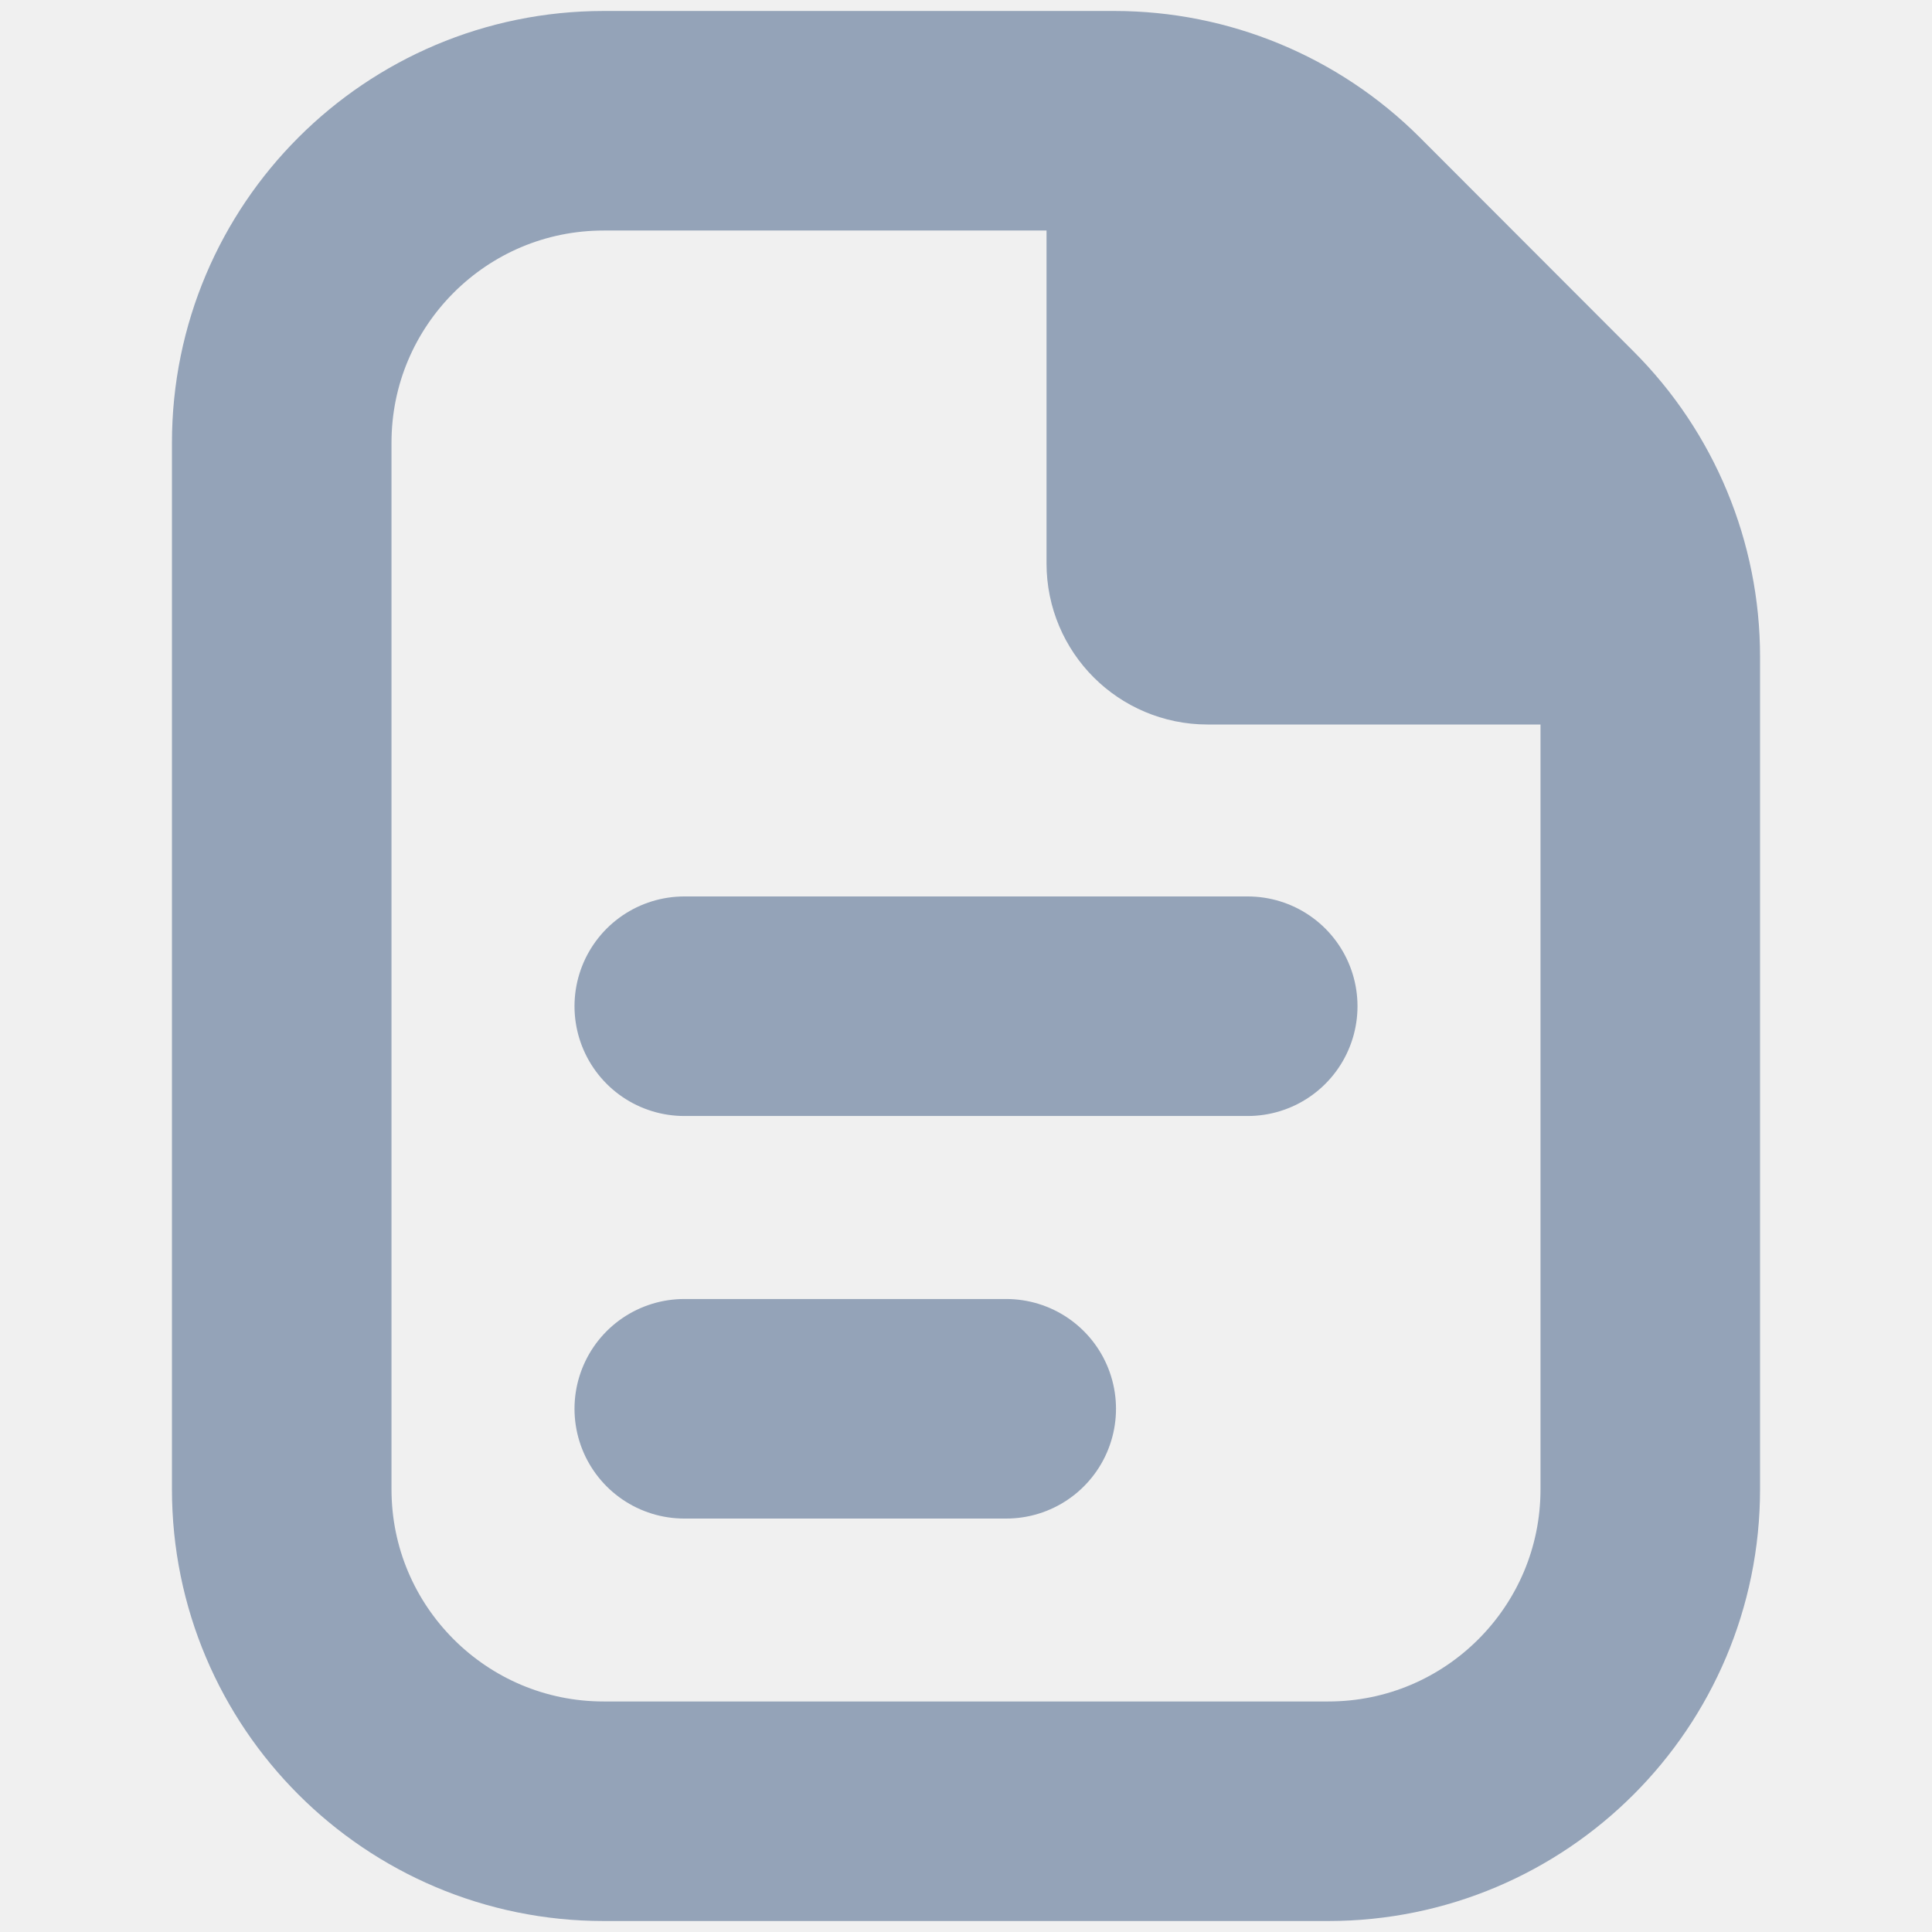
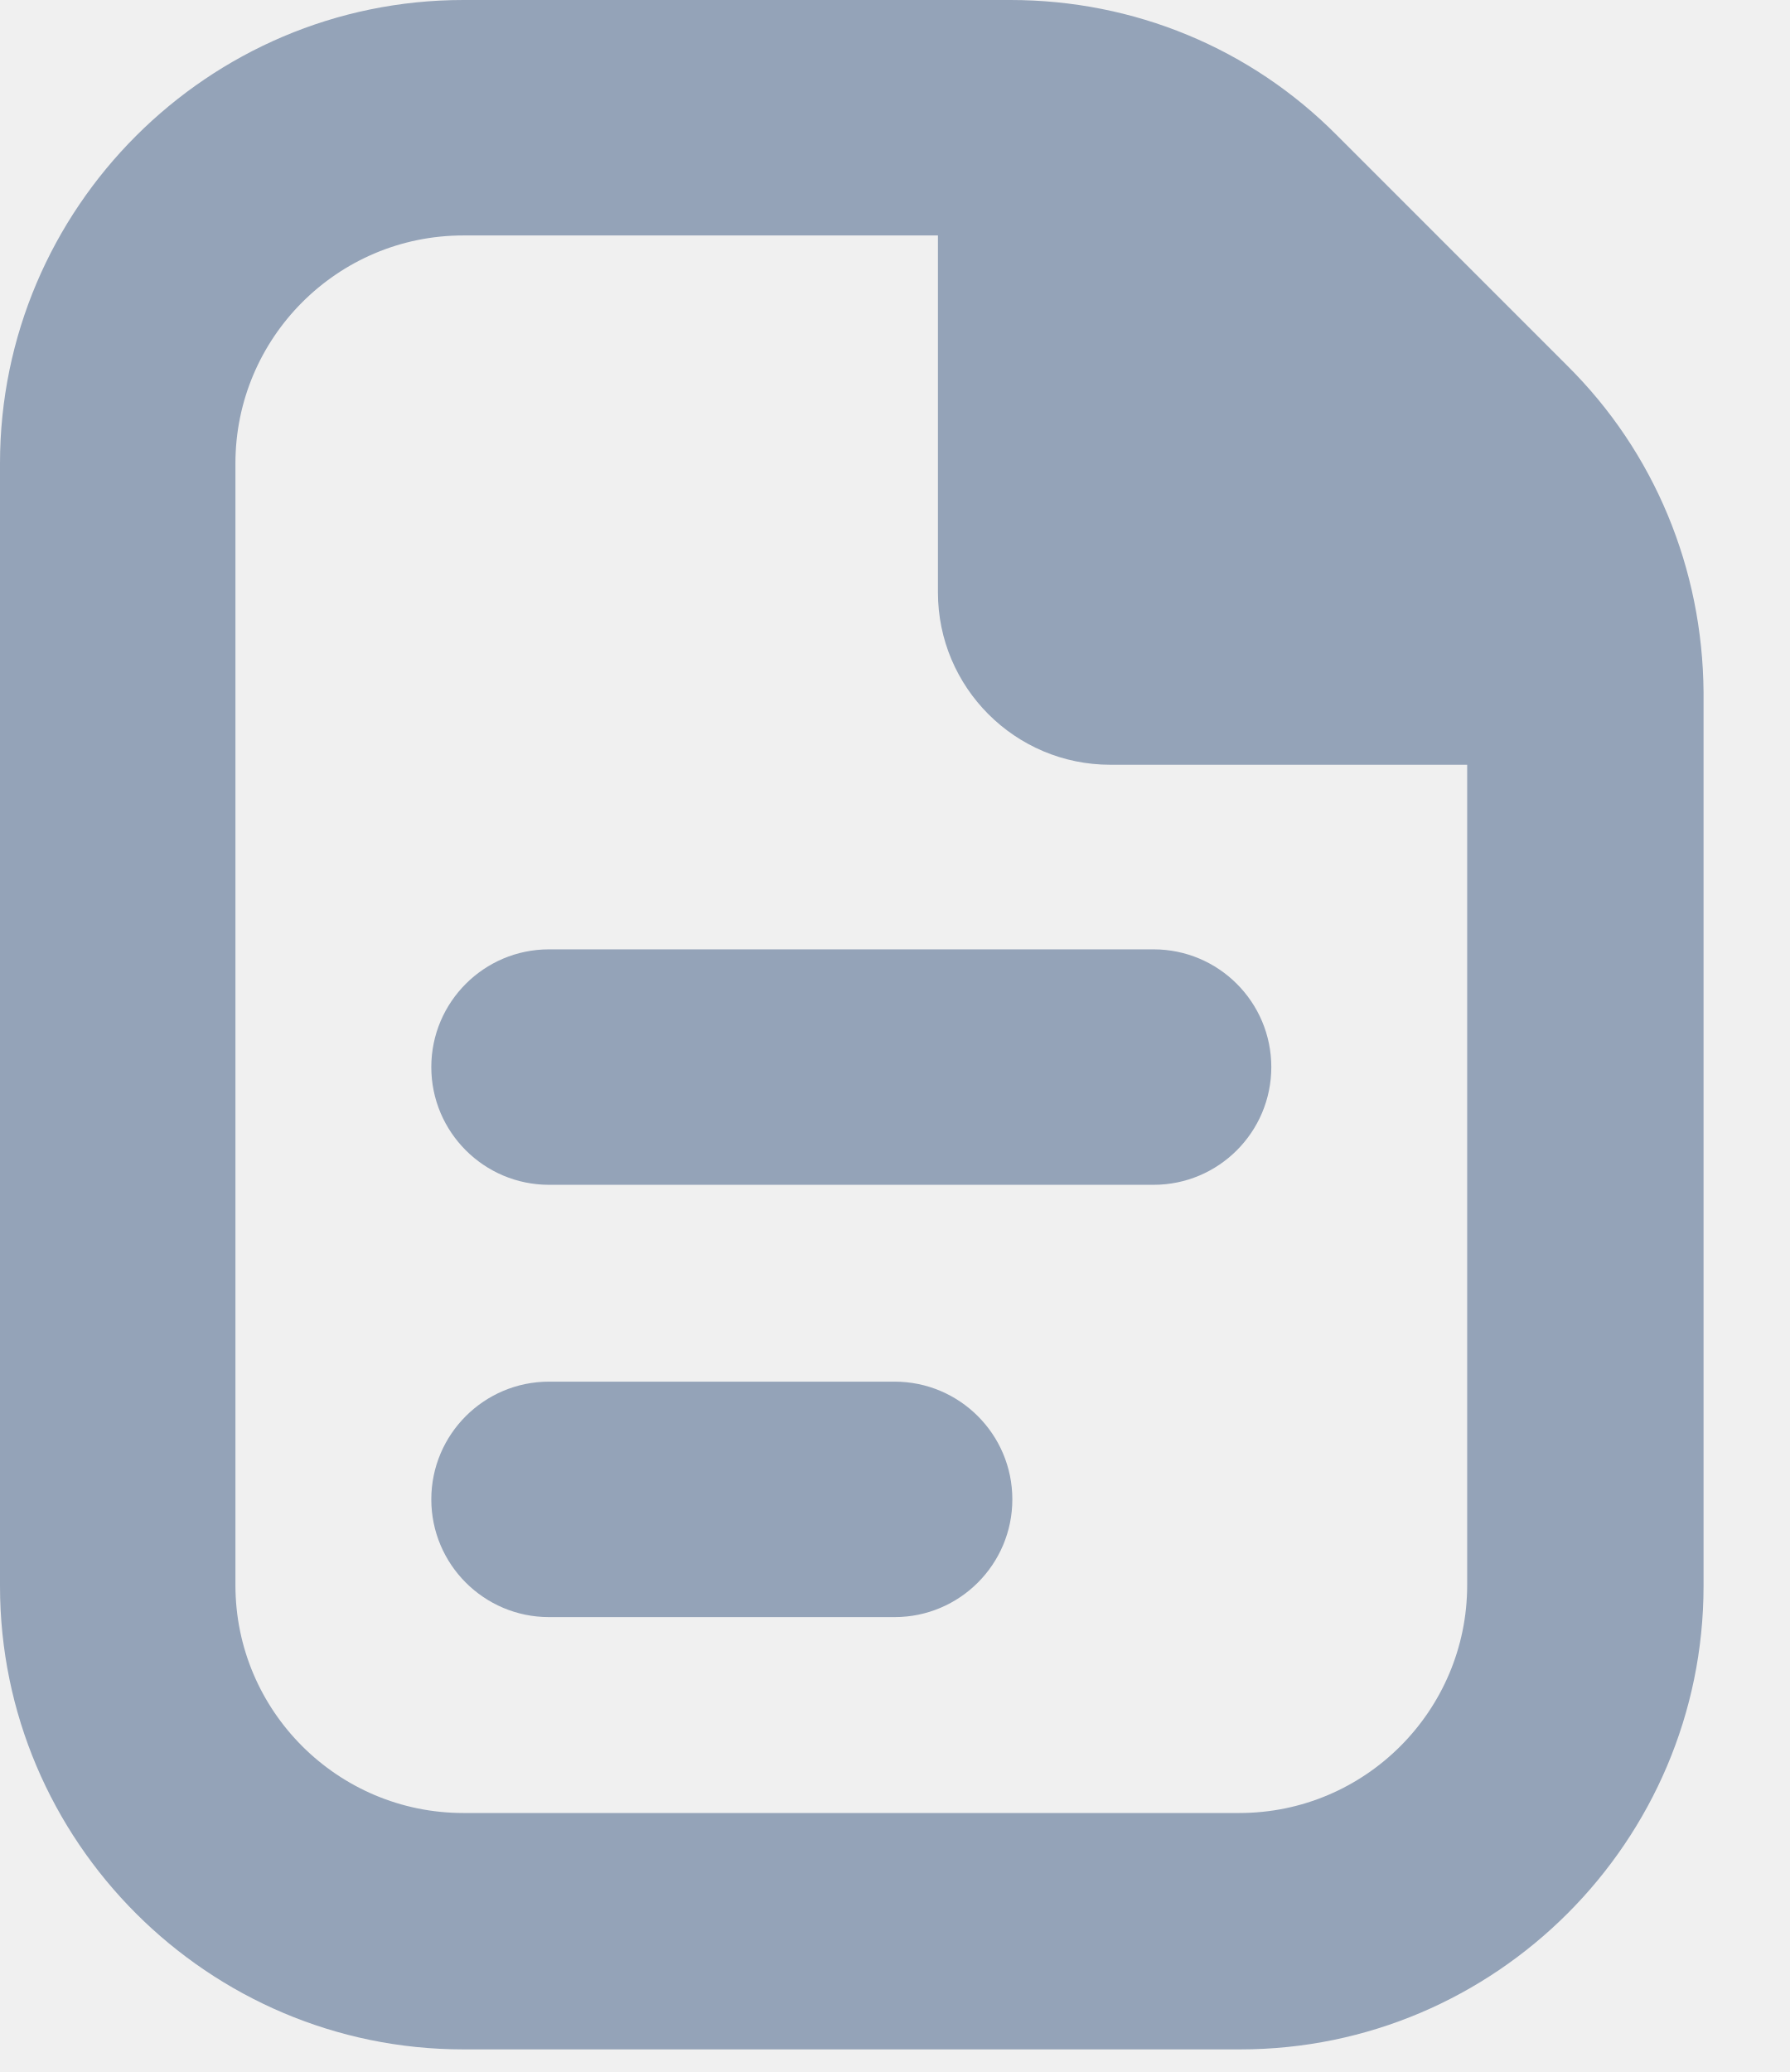
- <svg xmlns="http://www.w3.org/2000/svg" width="22" height="22" viewBox="0 0 22 22" fill="none">
-   <path d="M14.208 11.458H7.792" stroke="#94A3B8" stroke-width="2.5" stroke-miterlimit="10" stroke-linecap="round" stroke-linejoin="round" />
-   <path d="M11.458 16.042H7.792" stroke="#94A3B8" stroke-width="2.5" stroke-miterlimit="10" stroke-linecap="round" stroke-linejoin="round" />
-   <mask id="mask0_216_427" style="mask-type:luminance" maskUnits="userSpaceOnUse" x="0" y="0" width="22" height="22">
-     <path d="M20.75 20.75V1.25H1.25V20.75H20.75Z" fill="white" stroke="white" stroke-width="2.5" />
-   </mask>
-   <g mask="url(#mask0_216_427)">
-     <path d="M15.125 20.625H6.875C4.85 20.625 3.208 18.983 3.208 16.958V5.042C3.208 3.017 4.85 1.375 6.875 1.375H12.689C13.662 1.375 14.595 1.761 15.283 2.448L17.717 4.885C18.405 5.572 18.792 6.505 18.792 7.477V16.958C18.792 18.983 17.15 20.625 15.125 20.625Z" stroke="#94A3B8" stroke-width="2.5" stroke-miterlimit="10" stroke-linecap="round" stroke-linejoin="round" />
-     <path d="M13.75 7H17.494C17.4 6.537 17.173 6.107 16.834 5.768L14.399 3.333C14.06 2.994 13.63 2.767 13.167 2.674V6.417C13.167 6.739 13.428 7 13.75 7Z" fill="#94A3B8" stroke="#94A3B8" stroke-width="2.5" />
-   </g>
+ <svg xmlns="http://www.w3.org/2000/svg" width="19" height="22" viewBox="0 0 19 22" fill="none">
+   <path d="M4.58 11.33C4.58 12.02 5.14 12.58 5.83 12.58H12.25C12.94 12.58 13.5 12.02 13.5 11.33C13.5 10.64 12.94 10.08 12.25 10.08H5.83C5.14 10.08 4.58 10.64 4.58 11.33ZM9.5 14.67H5.83C5.14 14.67 4.58 15.23 4.58 15.92C4.58 16.61 5.14 17.17 5.83 17.17H9.5C10.19 17.17 10.75 16.61 10.75 15.92C10.75 15.23 10.19 14.67 9.5 14.67ZM16.64 3.88L14.2 1.44C13.28 0.51 12.04 0 10.73 0H4.92C2.21 0 0 2.21 0 4.92V16.84C0 19.55 2.21 21.76 4.92 21.76H13.17C15.88 21.76 18.09 19.55 18.09 16.84V7.35C18.08 6.04 17.57 4.8 16.64 3.88ZM15.58 16.83C15.58 18.16 14.5 19.25 13.16 19.25H4.92C3.59 19.25 2.5 18.17 2.5 16.83V4.92C2.5 3.59 3.58 2.5 4.92 2.5H9.96V6.29C9.96 7.3 10.78 8.12 11.79 8.12H15.58V16.83Z" fill="#94A3B8" />
</svg>
